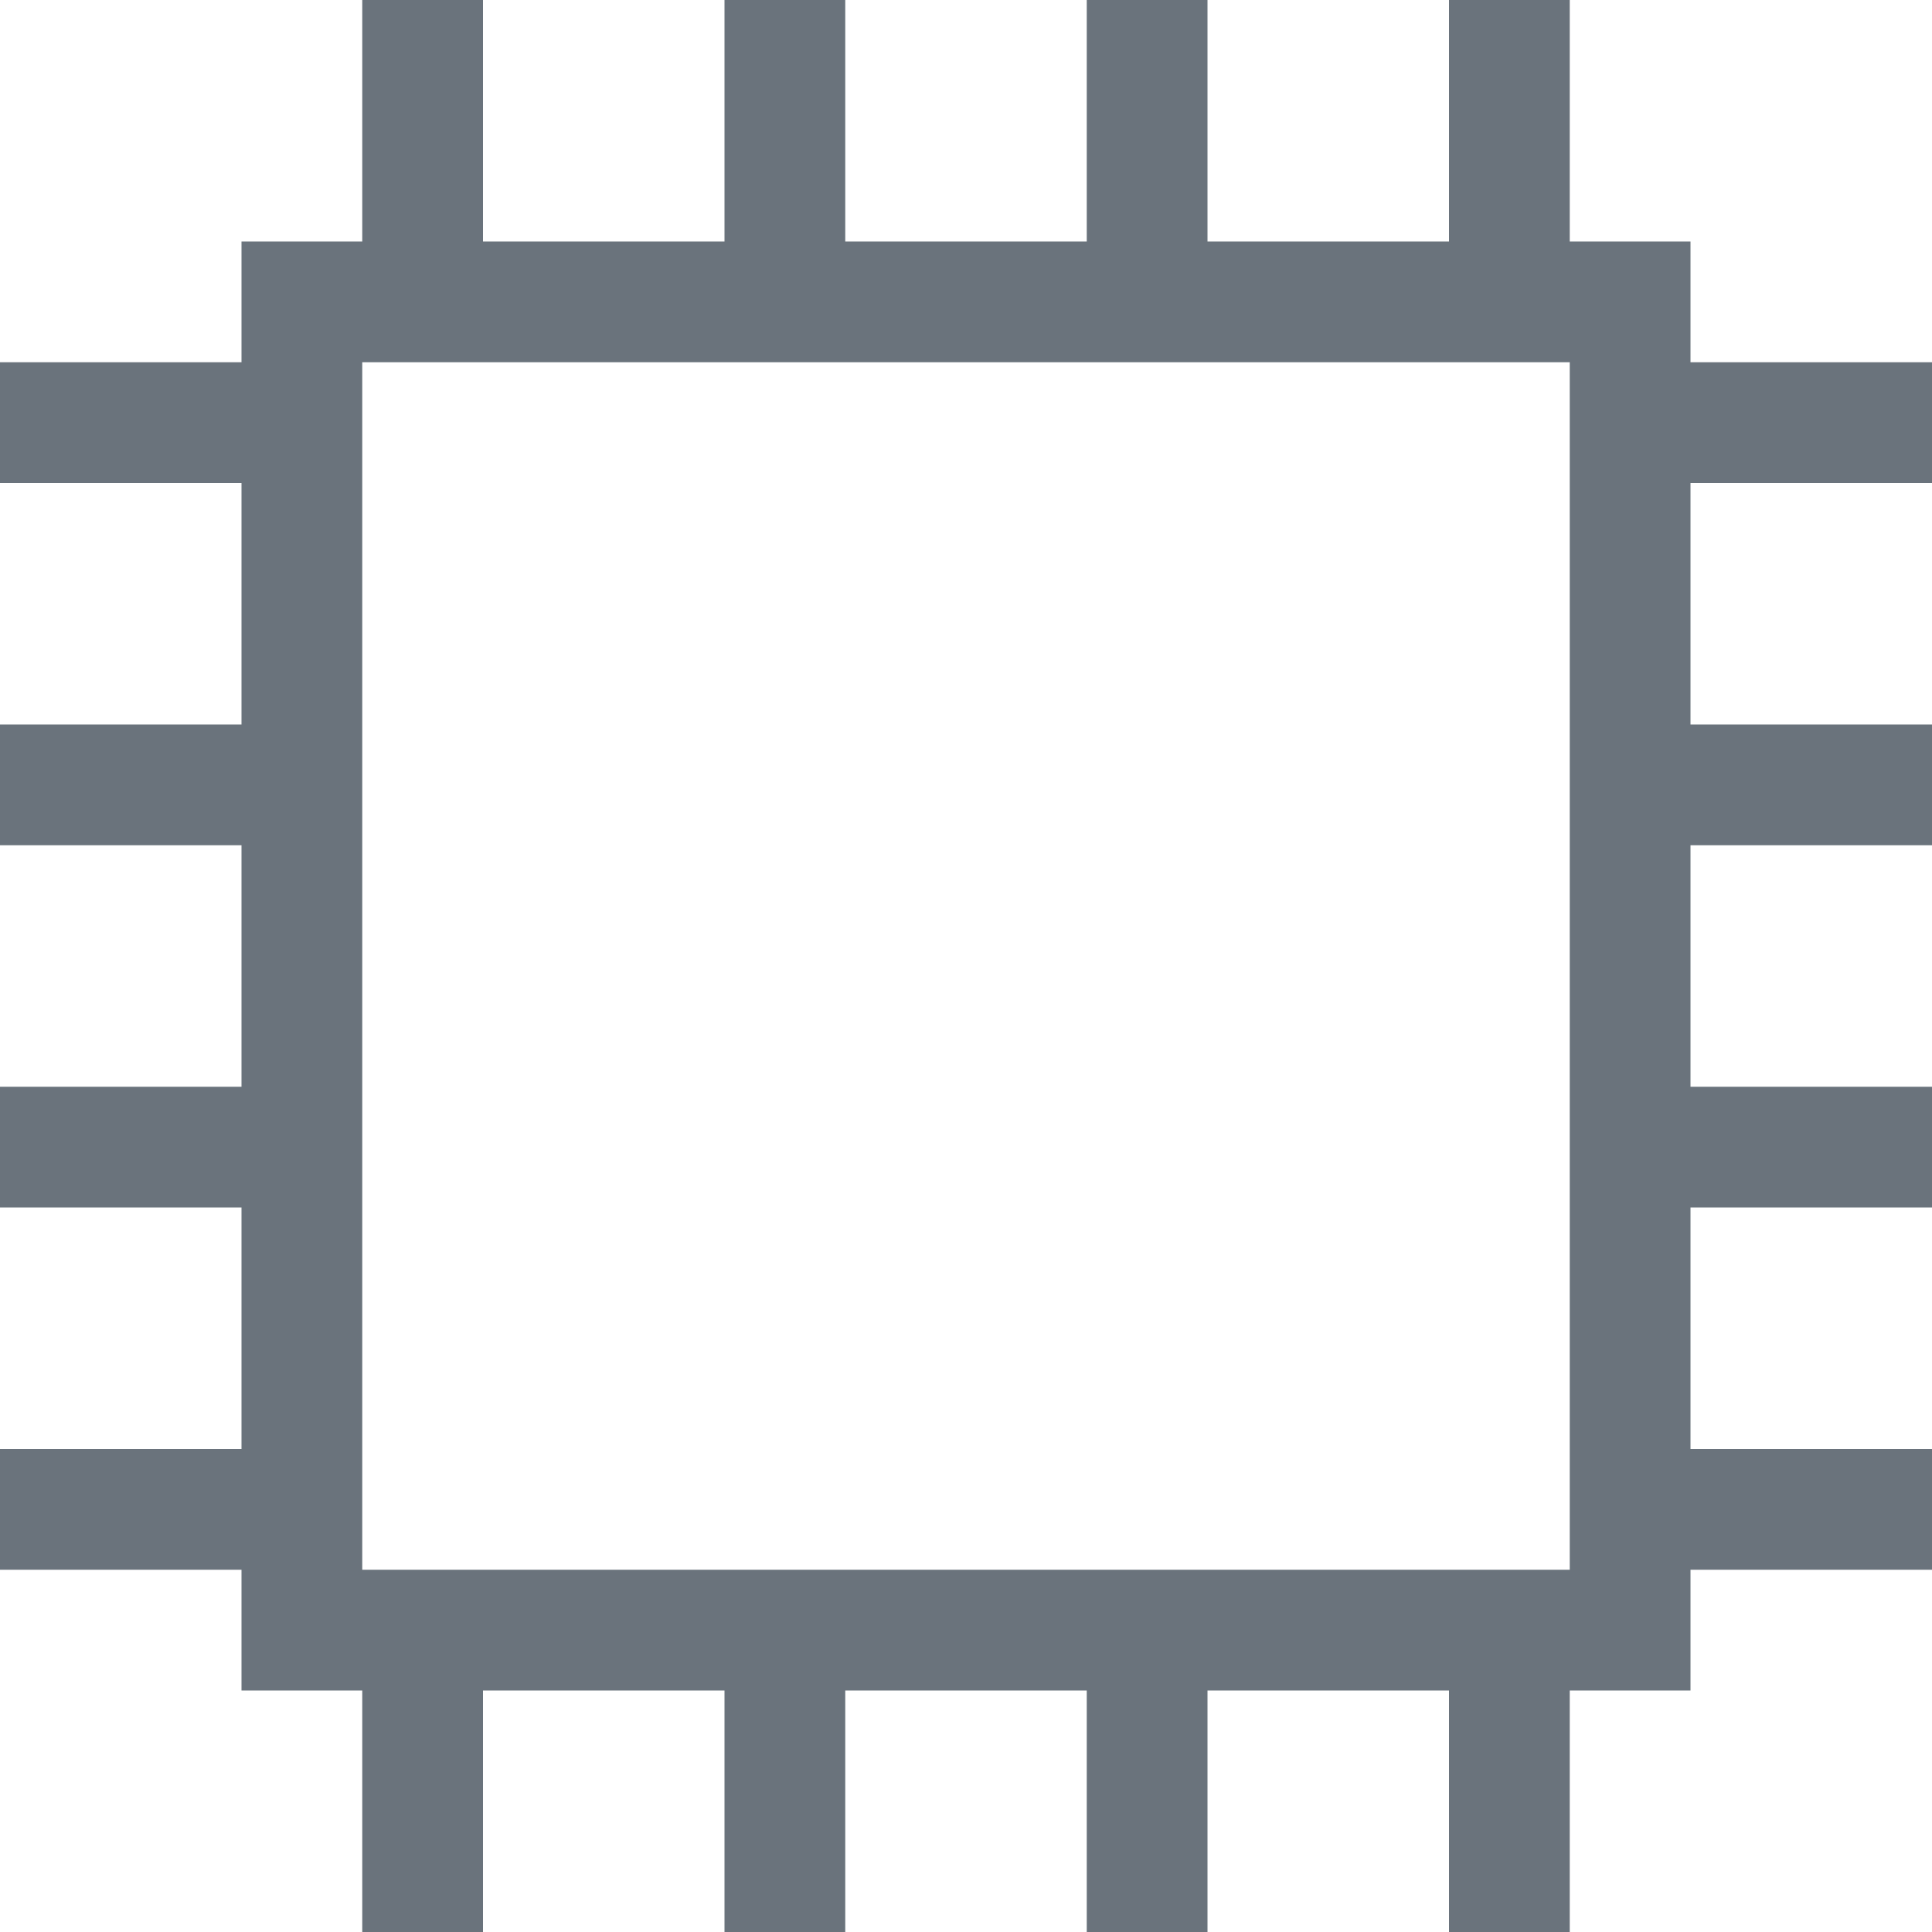
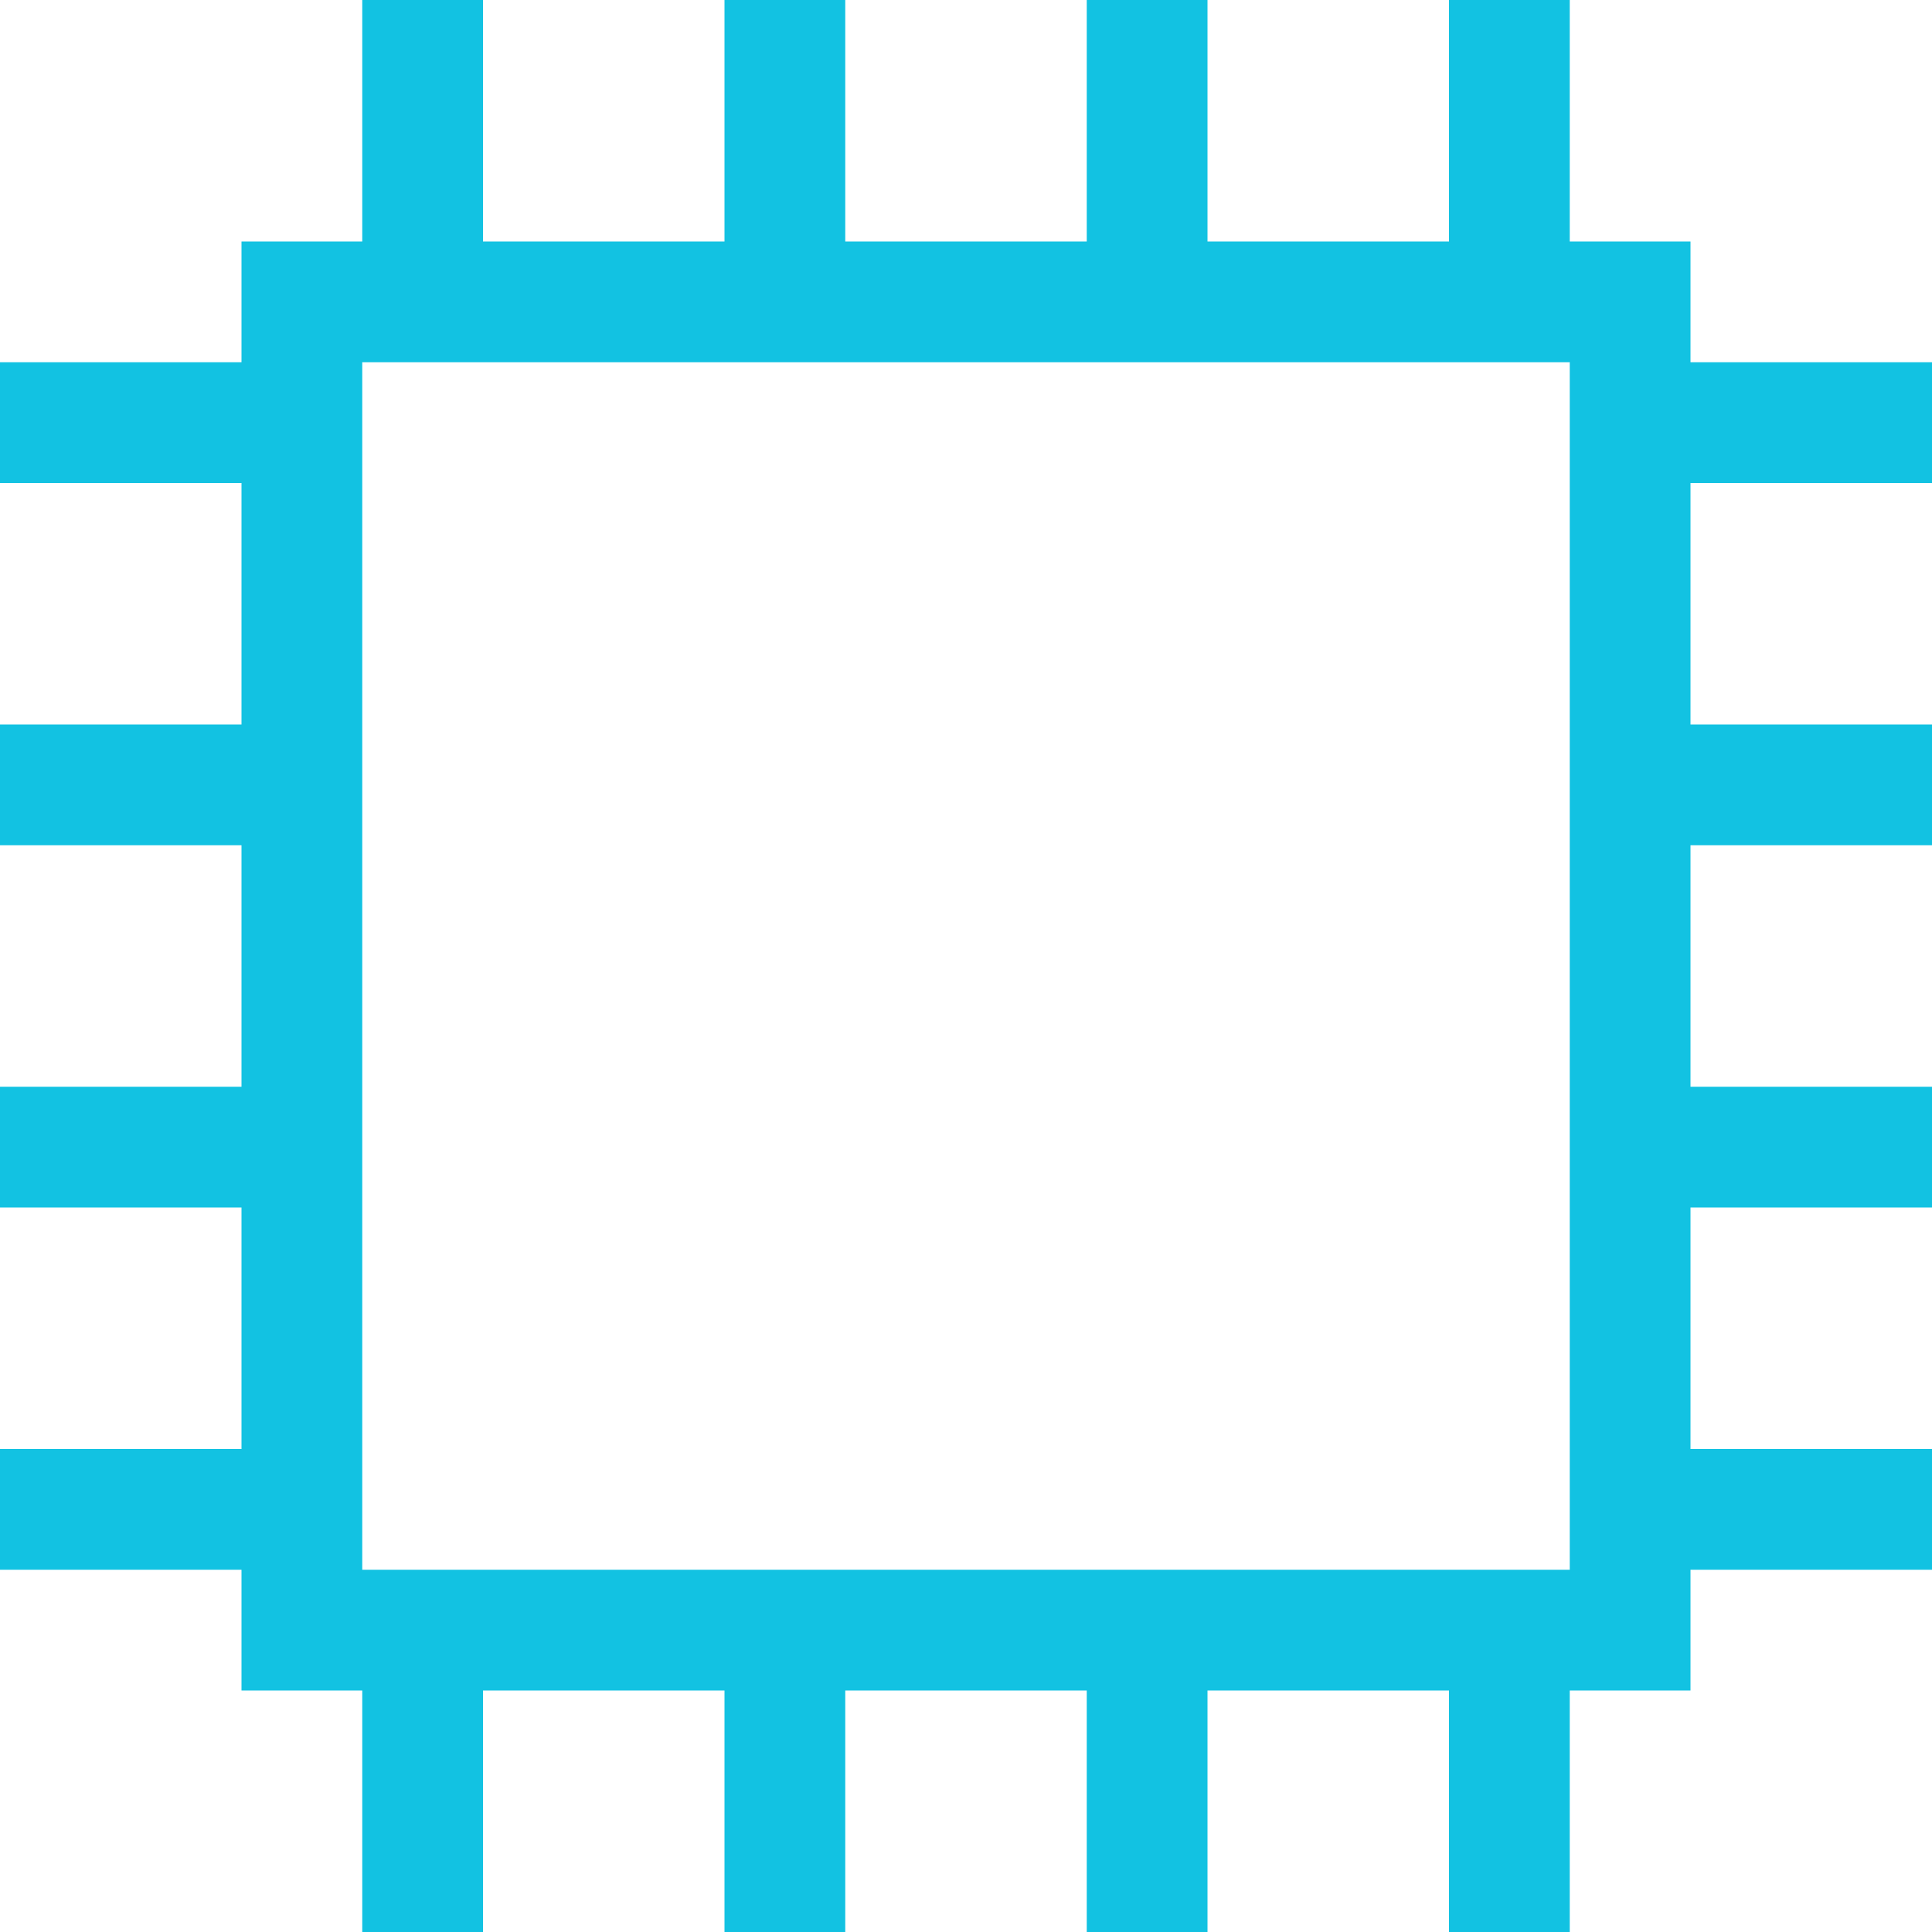
<svg xmlns="http://www.w3.org/2000/svg" viewBox="-22254 -21413 16 16">
  <defs>
    <style>
      .cls-1 {
-         fill: #6a737c;
+         fill: #12c2e2;
      }
    </style>
  </defs>
  <g id="Group_3309" data-name="Group 3309" transform="translate(-22254 -21413)">
    <path id="Path_1739" data-name="Path 1739" class="cls-1" d="M16,4H14V6h2V7H14V9h2v1H14v2h2v1H14v1H13v2H12V14H10v2H9V14H7v2H6V14H4v2H3V14H2V13H0V12H2V10H0V9H2V7H0V6H2V4H0V3H2V2H3V0H4V2H6V0H7V2H9V0h1V2h2V0h1V2h1V3h2Zm-3,9V3H3V13Z" />
  </g>
</svg>
